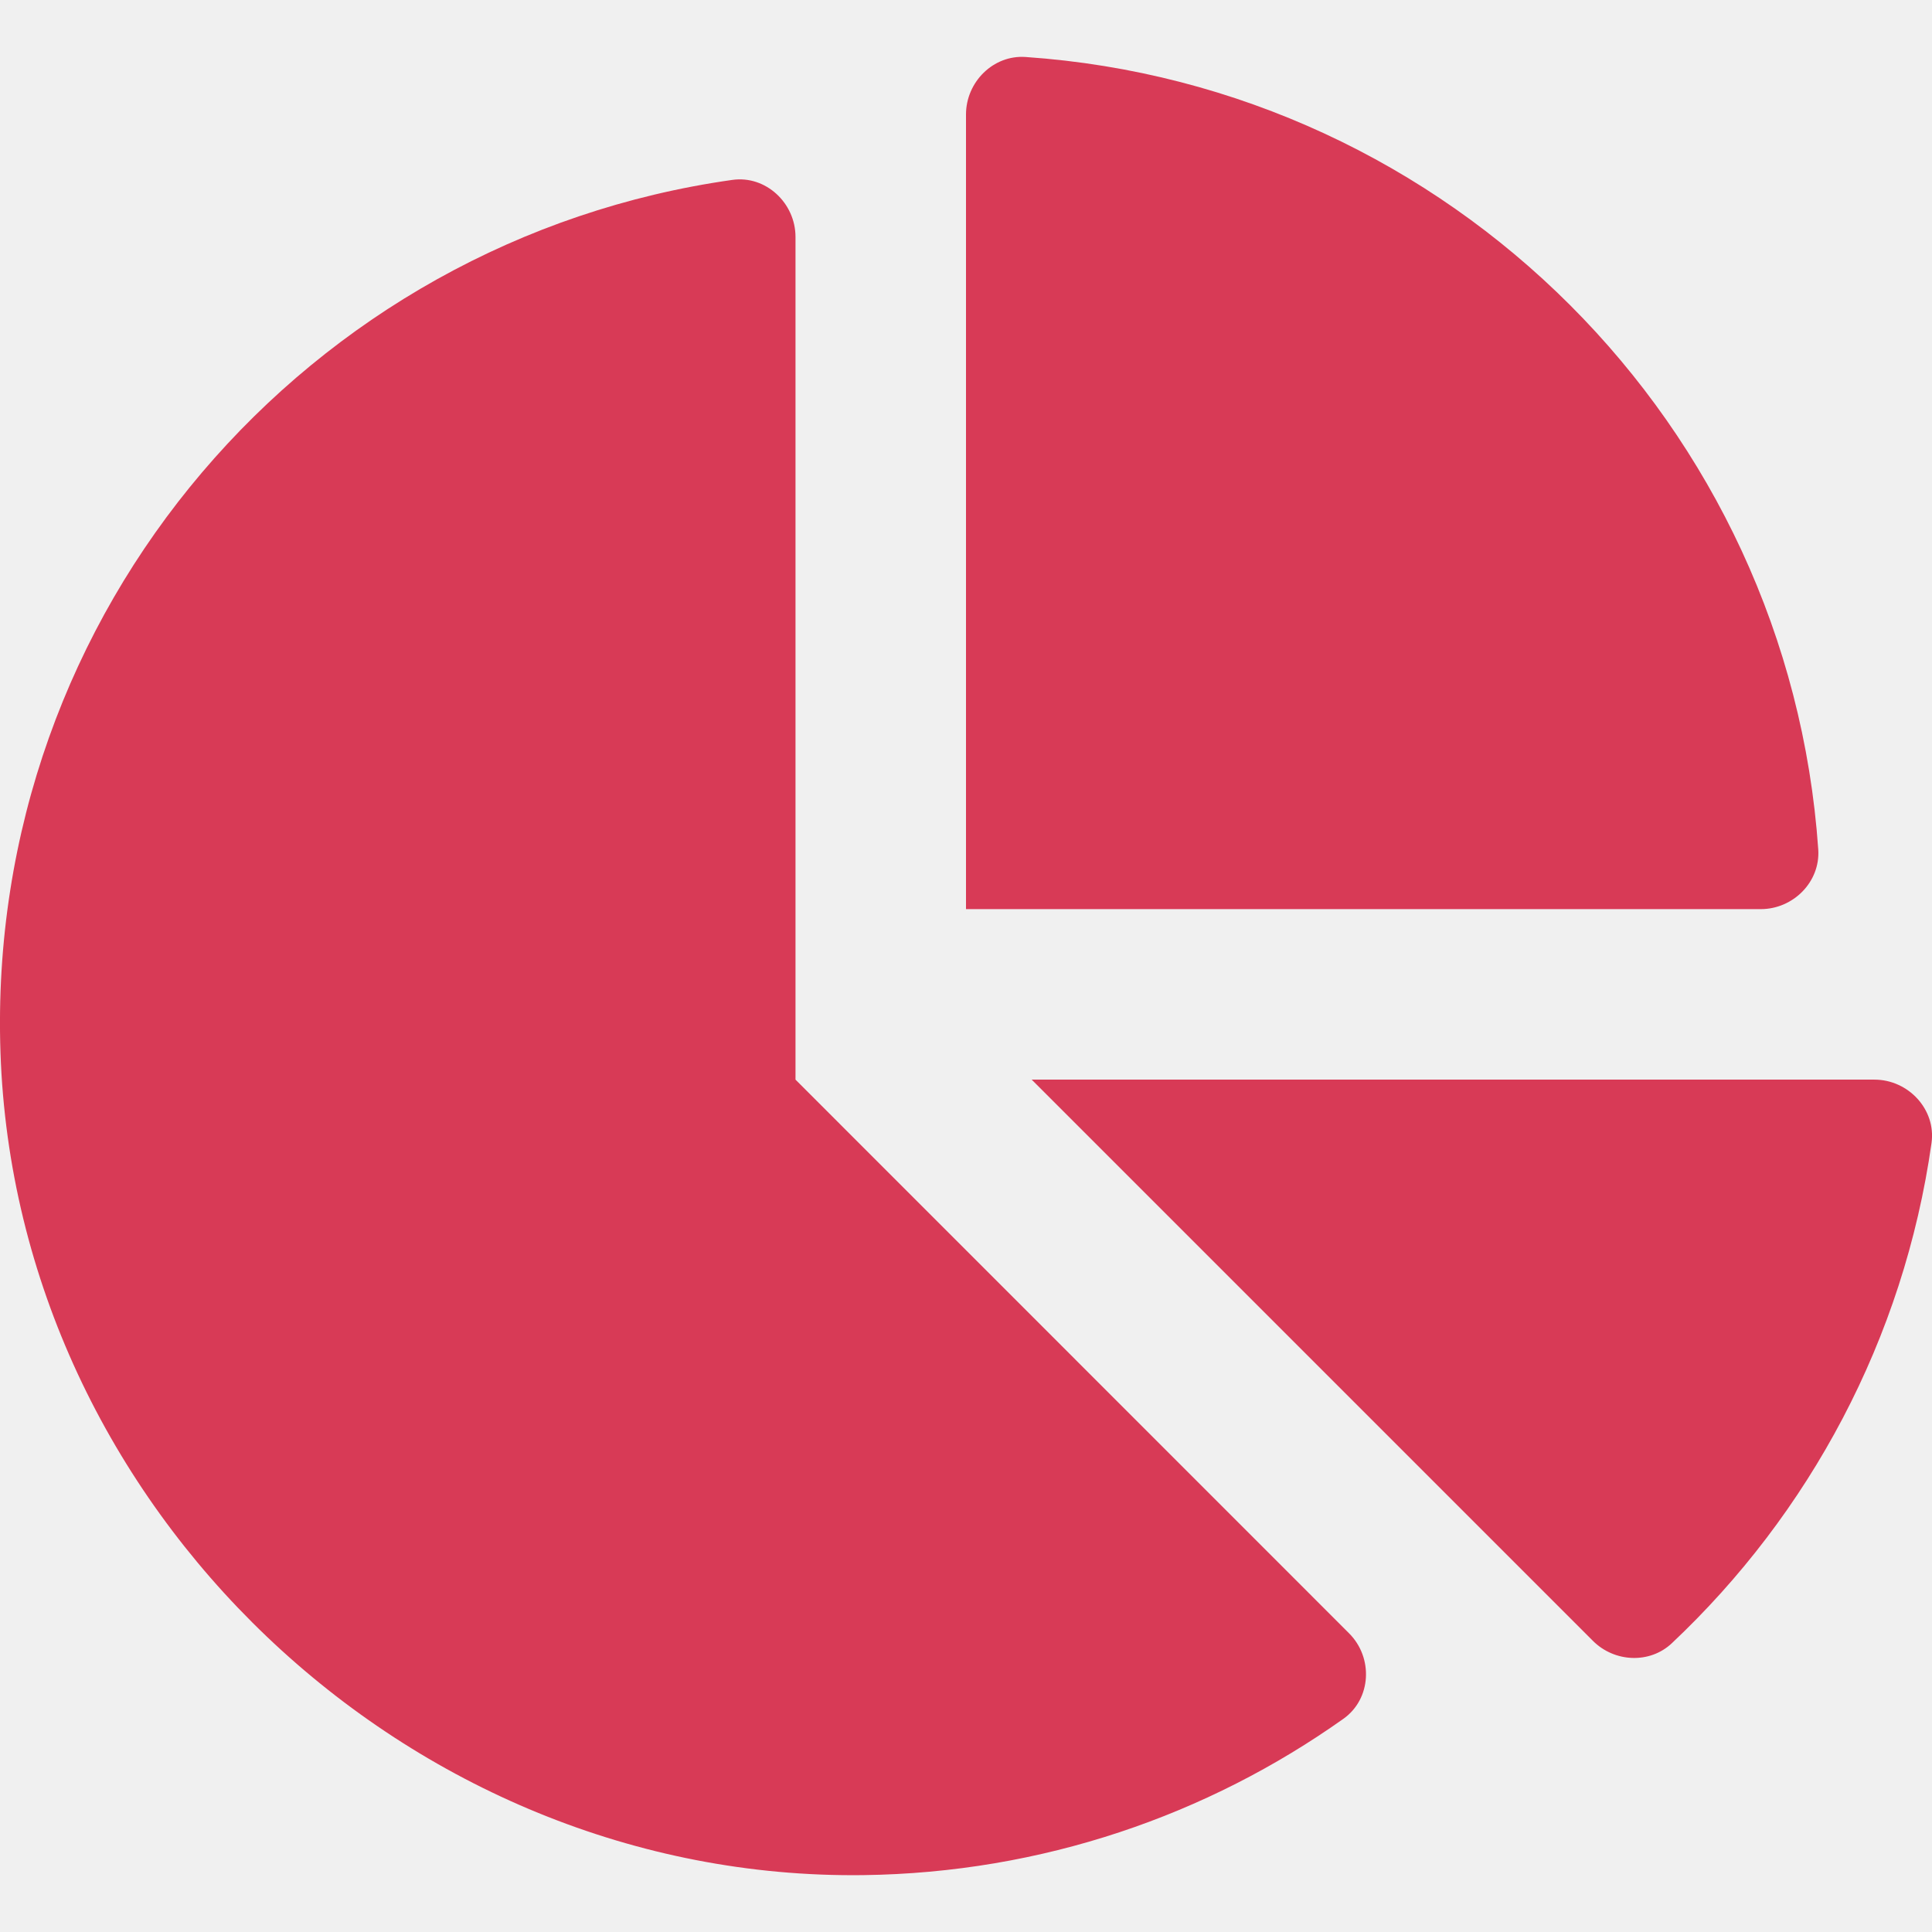
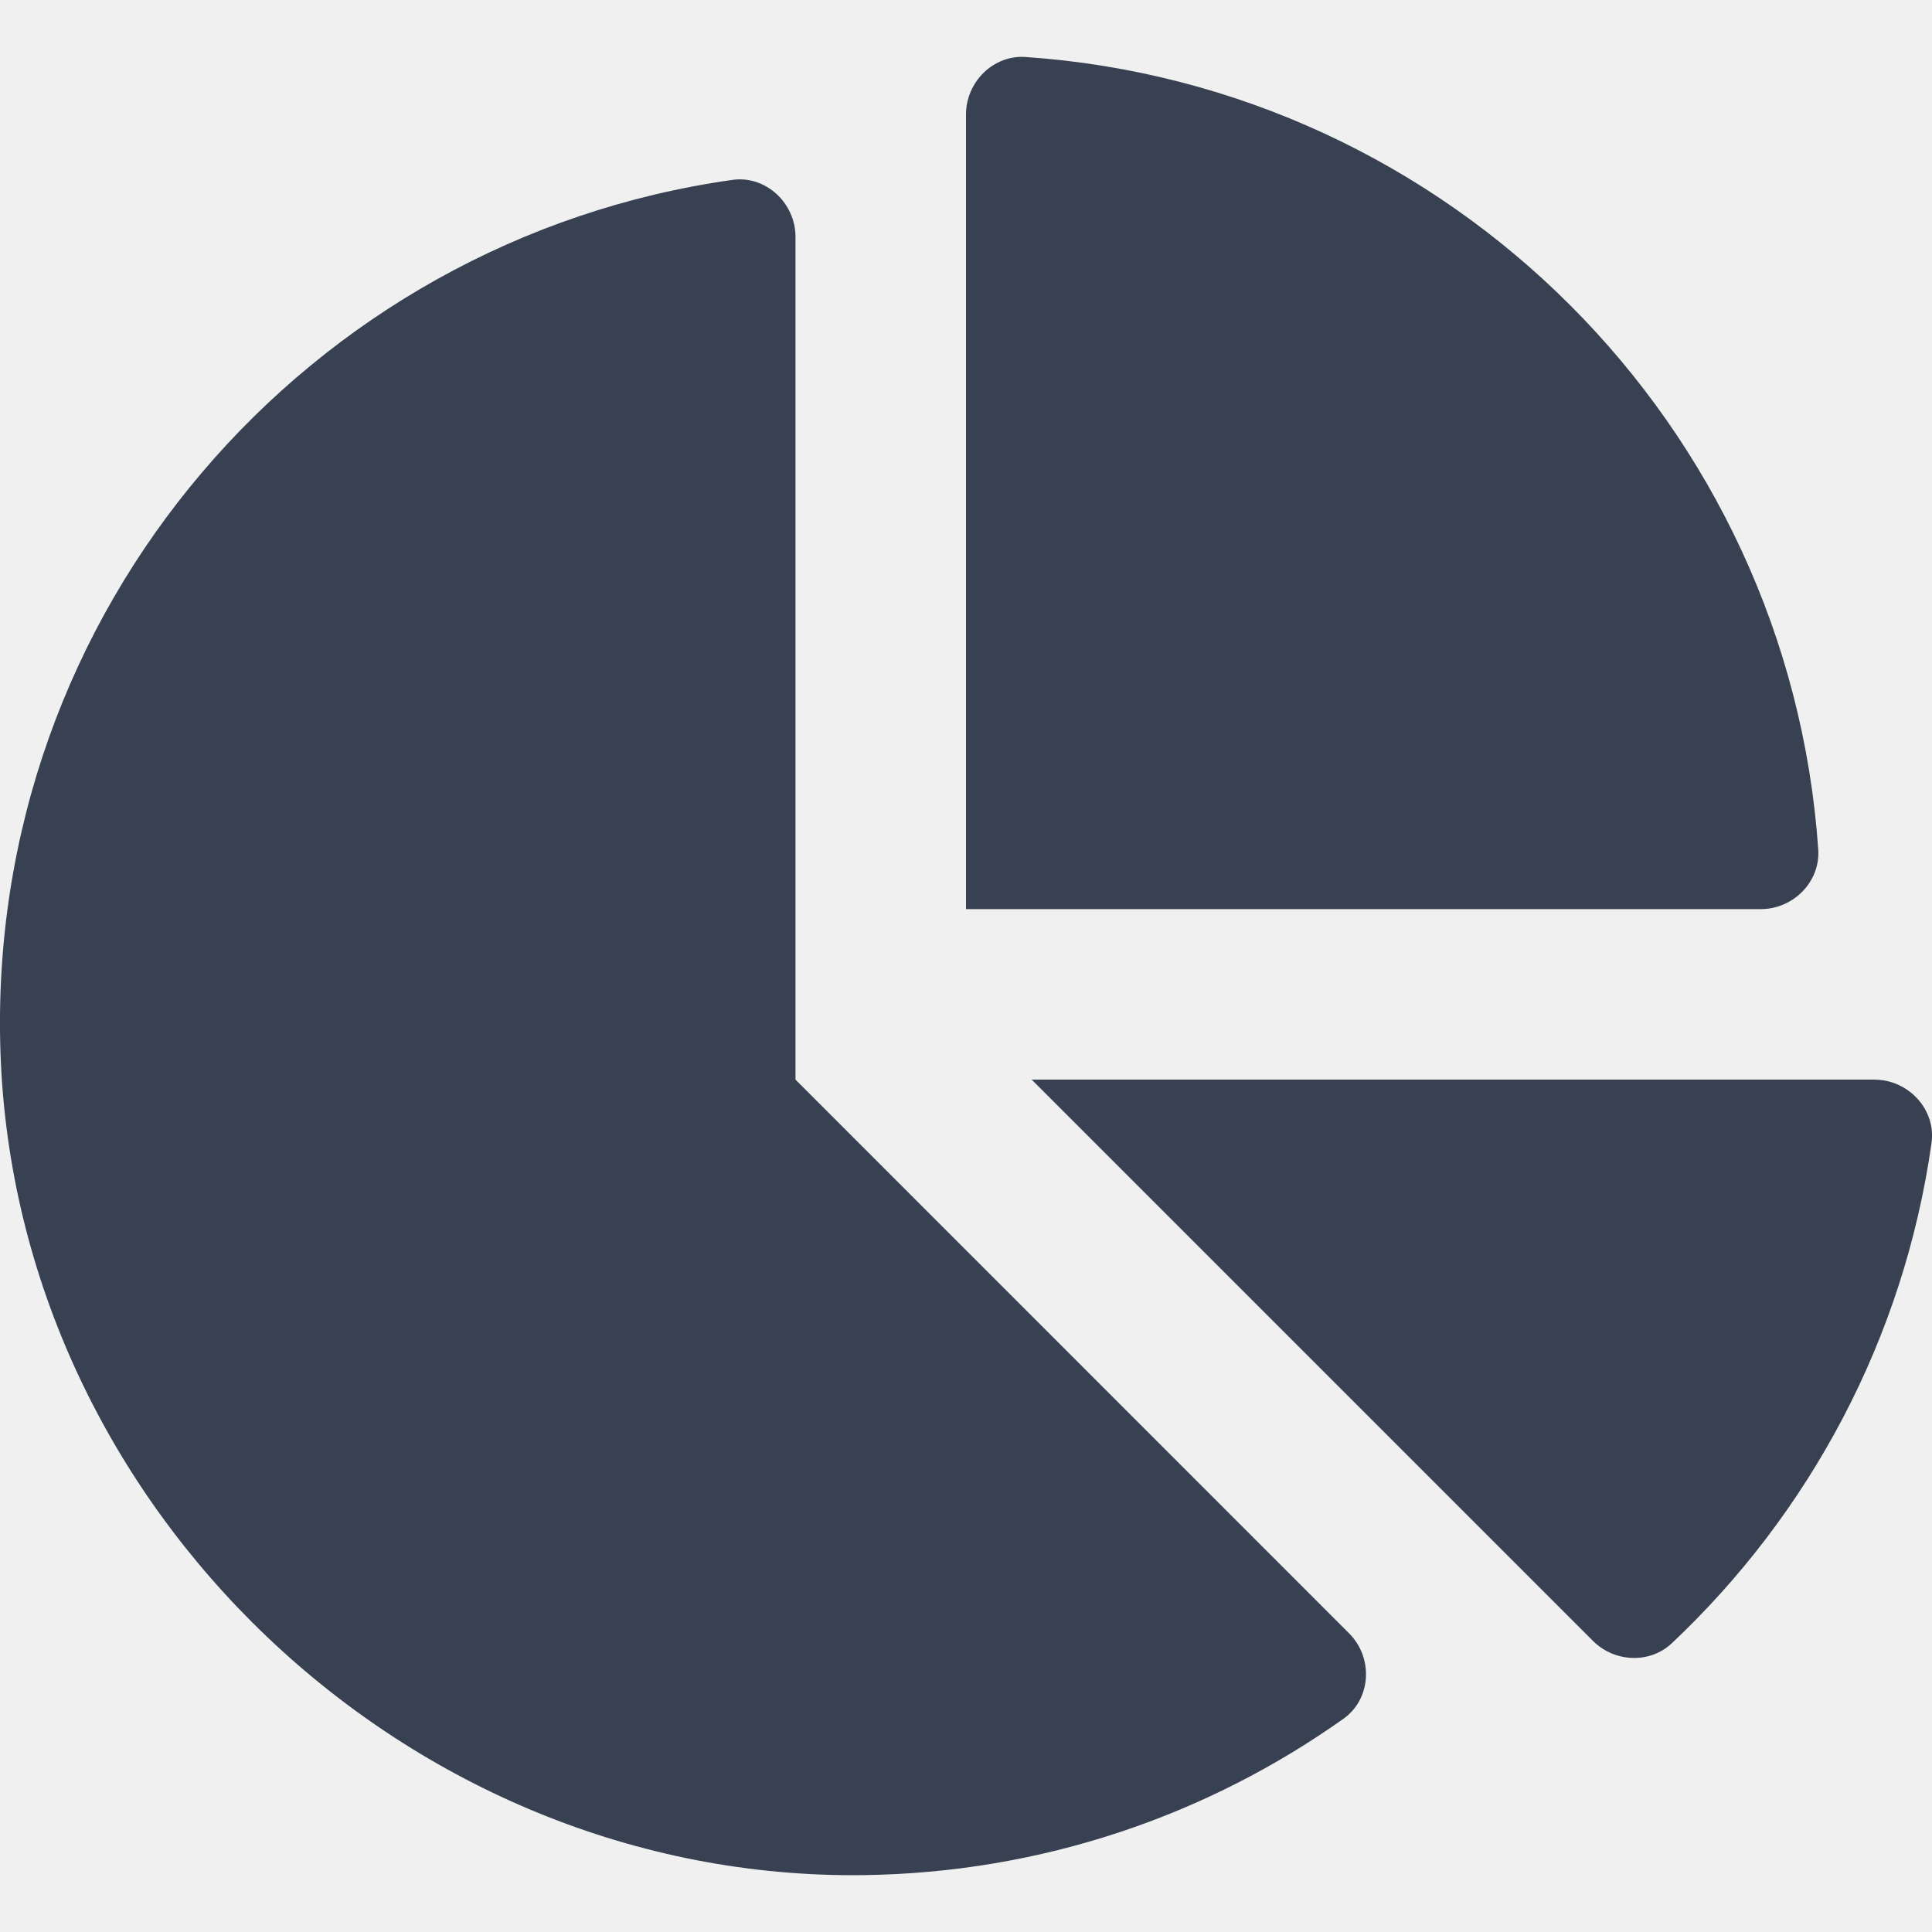
<svg xmlns="http://www.w3.org/2000/svg" width="16" height="16" viewBox="0 0 16 16" fill="none">
  <g clip-path="url(#clip0_584_253)">
-     <path d="M15.523 8.941H8.544L13.192 13.589C13.37 13.767 13.662 13.781 13.845 13.609C14.983 12.537 15.766 11.091 15.996 9.466C16.035 9.188 15.804 8.941 15.523 8.941ZM15.058 7.035C14.815 3.522 12.008 0.714 8.494 0.472C8.226 0.453 8 0.679 8 0.948V7.529H14.582C14.85 7.529 15.076 7.304 15.058 7.035ZM6.588 8.941V1.962C6.588 1.681 6.341 1.45 6.064 1.49C2.559 1.985 -0.121 5.047 0.004 8.717C0.132 12.486 3.377 15.576 7.148 15.529C8.63 15.51 10 15.033 11.126 14.234C11.358 14.069 11.374 13.727 11.172 13.526L6.588 8.941Z" fill="#D83A56" />
+     <path d="M15.523 8.941H8.544L13.192 13.589C13.37 13.767 13.662 13.781 13.845 13.609C14.983 12.537 15.766 11.091 15.996 9.466C16.035 9.188 15.804 8.941 15.523 8.941ZM15.058 7.035C14.815 3.522 12.008 0.714 8.494 0.472C8.226 0.453 8 0.679 8 0.948V7.529H14.582C14.85 7.529 15.076 7.304 15.058 7.035ZM6.588 8.941V1.962C6.588 1.681 6.341 1.45 6.064 1.49C2.559 1.985 -0.121 5.047 0.004 8.717C0.132 12.486 3.377 15.576 7.148 15.529C8.63 15.51 10 15.033 11.126 14.234C11.358 14.069 11.374 13.727 11.172 13.526L6.588 8.941Z" fill="#374151" />
  </g>
  <defs>
    <clipPath id="clip0_584_253">
      <rect width="16" height="16" fill="white" />
    </clipPath>
  </defs>
</svg>
